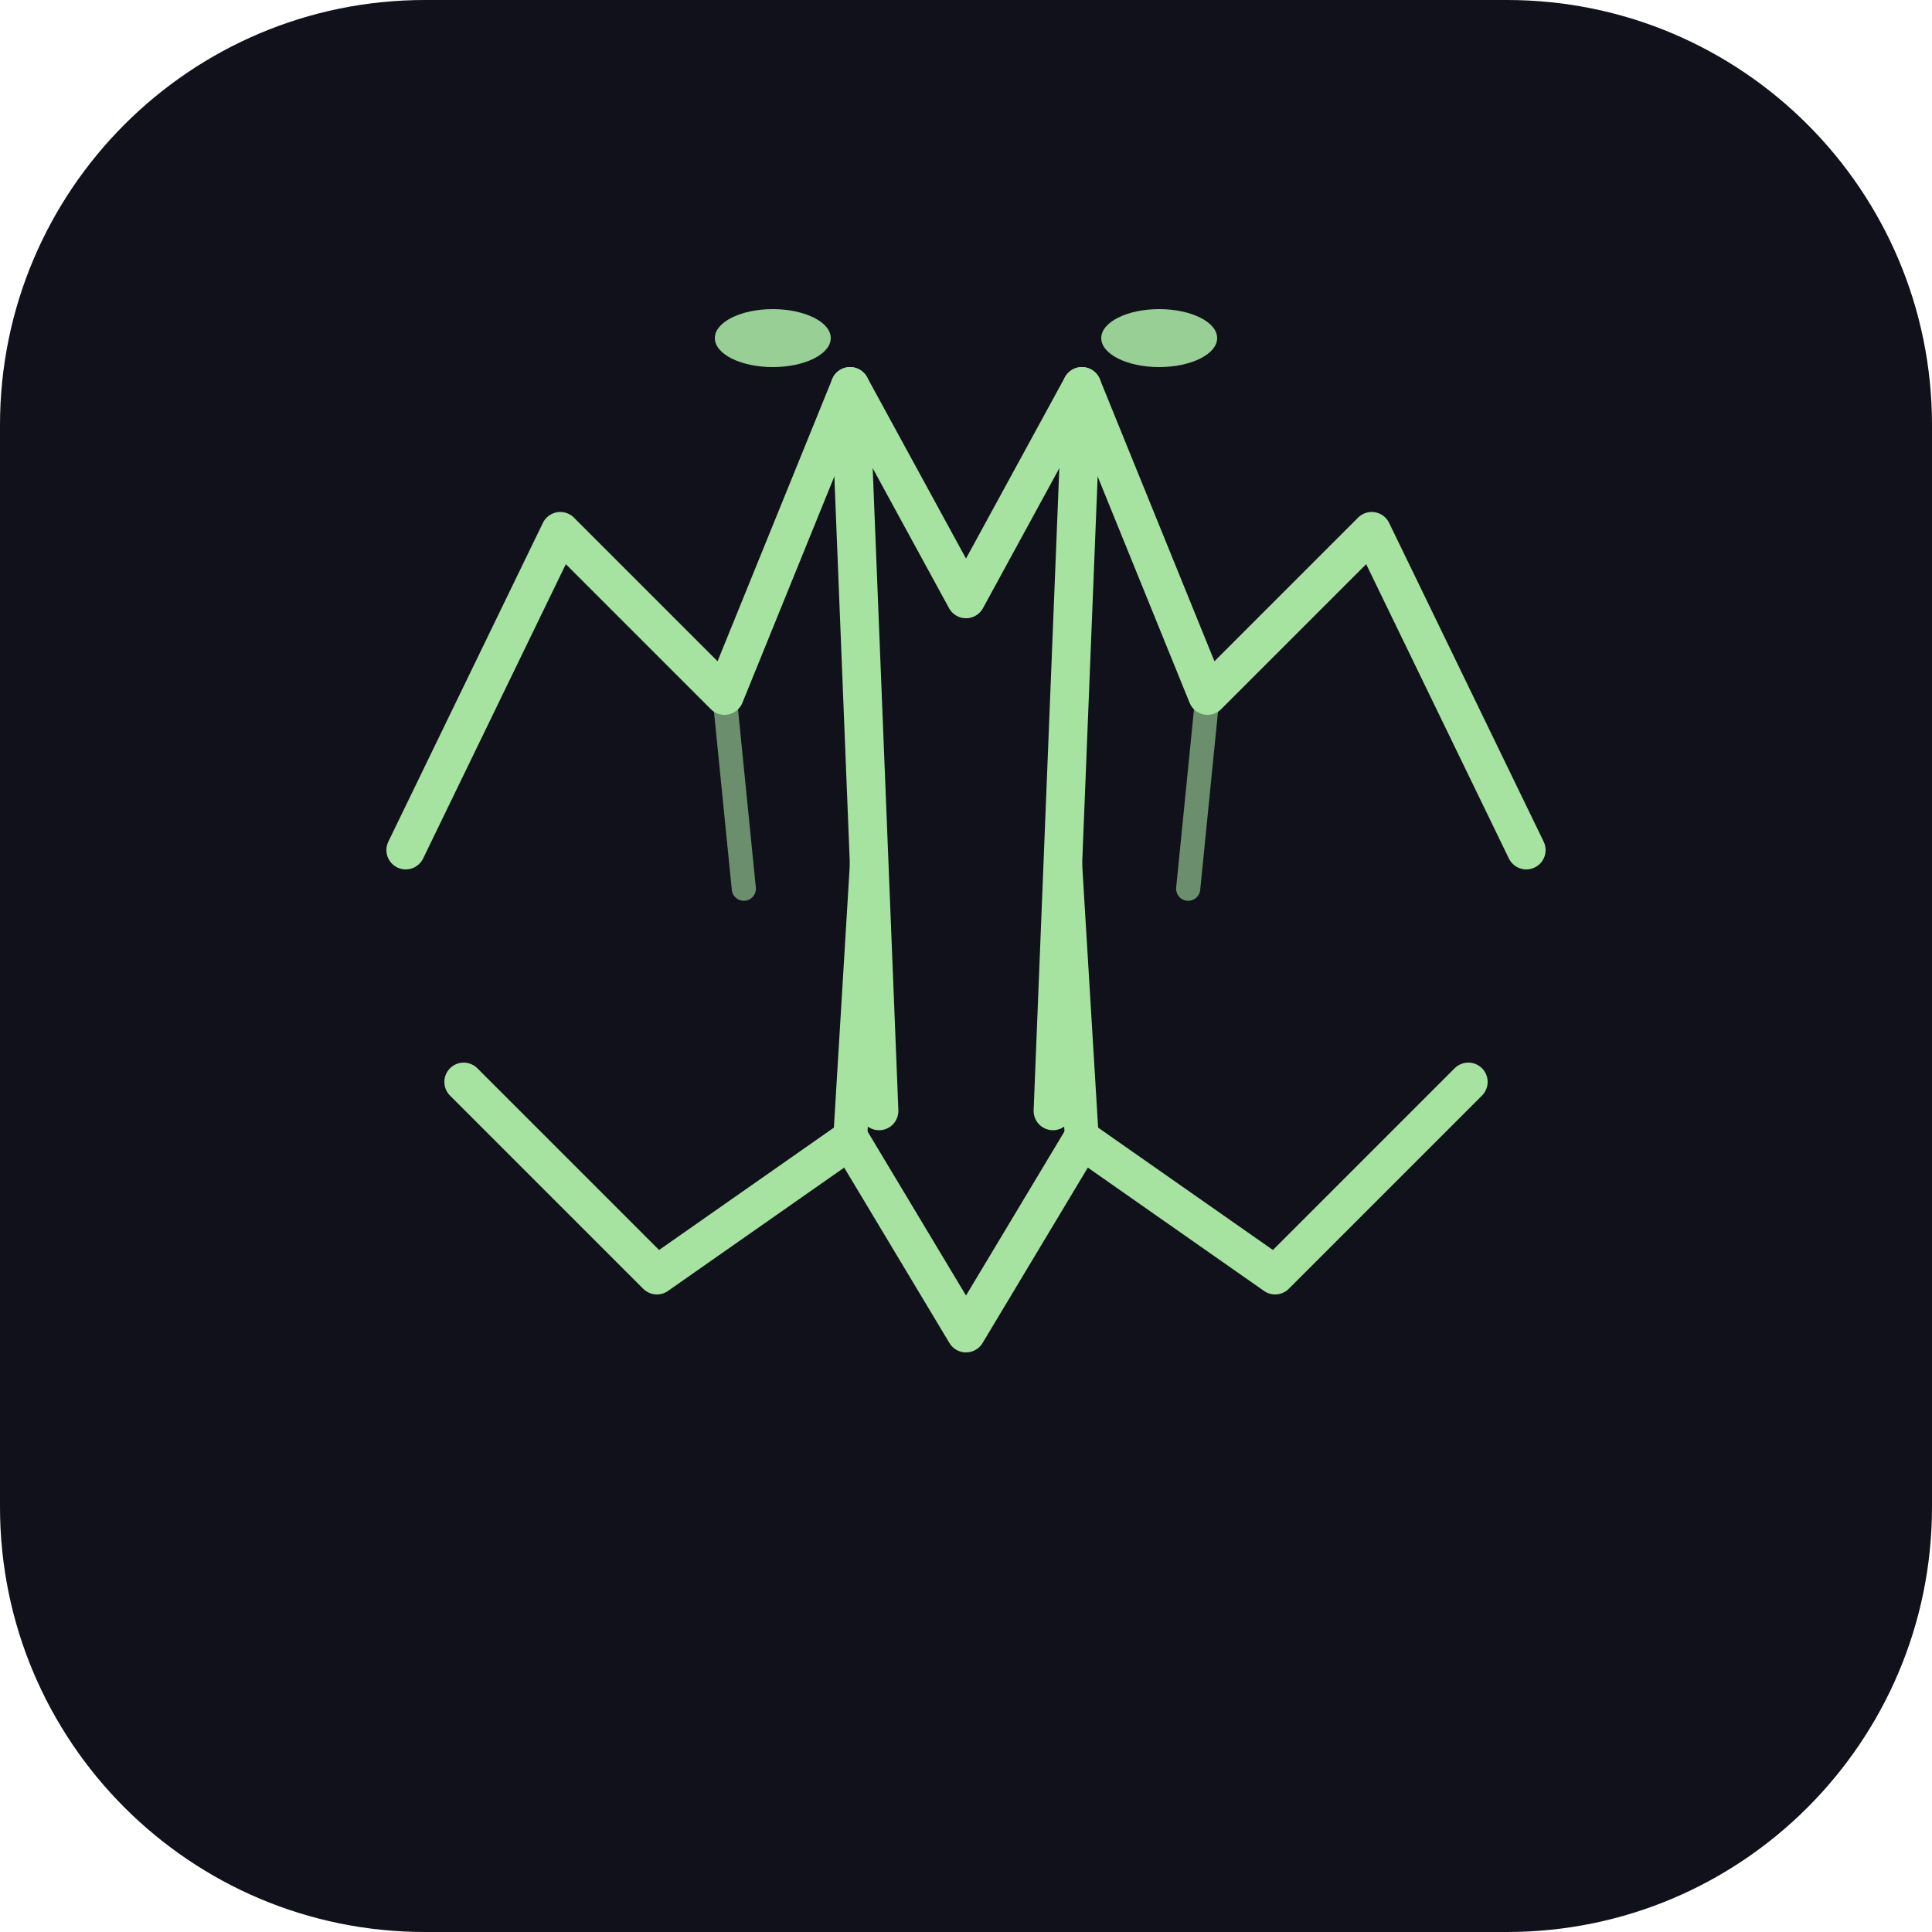
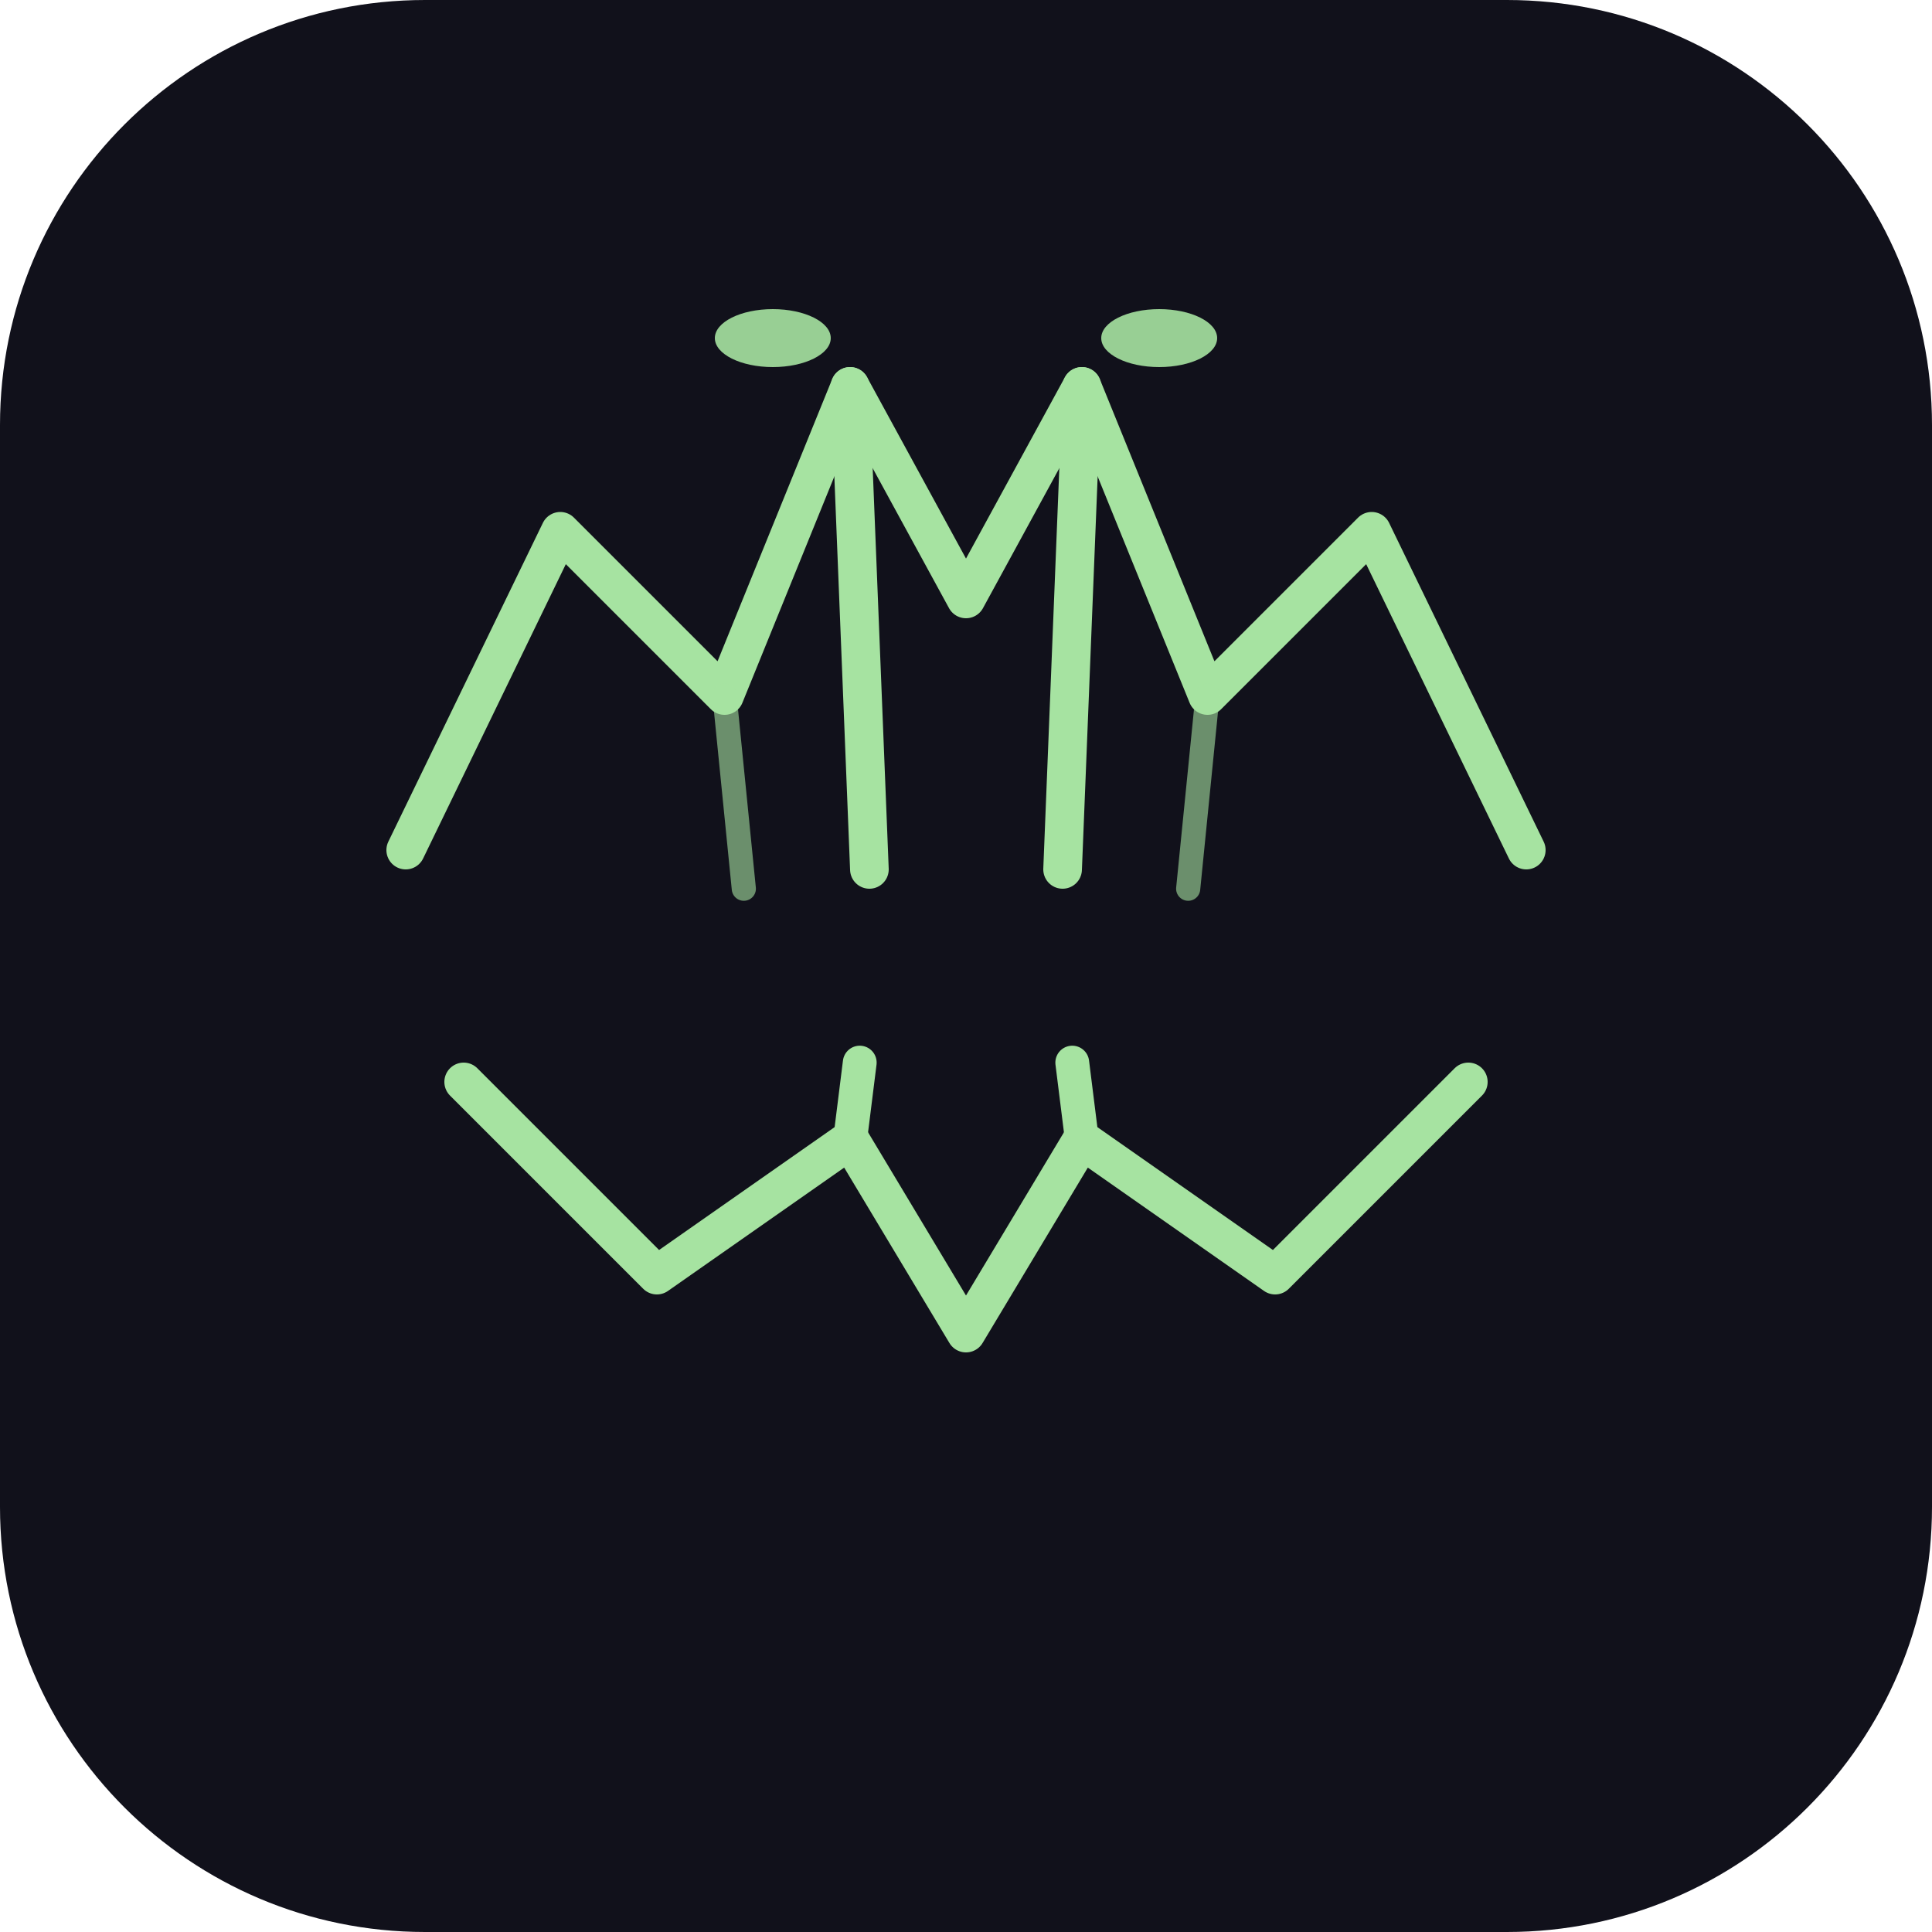
<svg xmlns="http://www.w3.org/2000/svg" viewBox="0 0 200 200" width="200" height="200">
  <rect width="200" height="200" rx="44" fill="#11111b" />
  <ellipse cx="80" cy="35" rx="6" ry="3" fill="#a6e3a1" opacity="0.9" />
  <ellipse cx="120" cy="35" rx="6" ry="3" fill="#a6e3a1" opacity="0.9" />
  <path d="M42,88 L58,55 L75,72 L88,40 L100,62 L112,40 L125,72 L142,55 L158,88" fill="none" stroke="#a6e3a1" stroke-width="4" stroke-linejoin="round" stroke-linecap="round" />
-   <line x1="88" y1="40" x2="91" y2="115" stroke="#a6e3a1" stroke-width="4" stroke-linecap="round" />
-   <line x1="112" y1="40" x2="109" y2="115" stroke="#a6e3a1" stroke-width="4" stroke-linecap="round" />
+   <line x1="88" y1="40" x2="90" y2="90" stroke="#a6e3a1" stroke-width="4" stroke-linecap="round" />
+   <line x1="112" y1="40" x2="110" y2="90" stroke="#a6e3a1" stroke-width="4" stroke-linecap="round" />
  <line x1="75" y1="72" x2="77" y2="92" stroke="#a6e3a1" stroke-width="2.5" stroke-linecap="round" opacity="0.6" />
  <line x1="125" y1="72" x2="123" y2="92" stroke="#a6e3a1" stroke-width="2.5" stroke-linecap="round" opacity="0.6" />
  <path d="M48,112 L68,132 L88,118 L100,138 L112,118 L132,132 L152,112" fill="none" stroke="#a6e3a1" stroke-width="4" stroke-linejoin="round" stroke-linecap="round" />
-   <line x1="88" y1="118" x2="90" y2="85" stroke="#a6e3a1" stroke-width="3.5" stroke-linecap="round" />
-   <line x1="112" y1="118" x2="110" y2="85" stroke="#a6e3a1" stroke-width="3.5" stroke-linecap="round" />
+   <line x1="88" y1="118" x2="89" y2="110" stroke="#a6e3a1" stroke-width="3.5" stroke-linecap="round" />
+   <line x1="112" y1="118" x2="111" y2="110" stroke="#a6e3a1" stroke-width="3.5" stroke-linecap="round" />
</svg>
